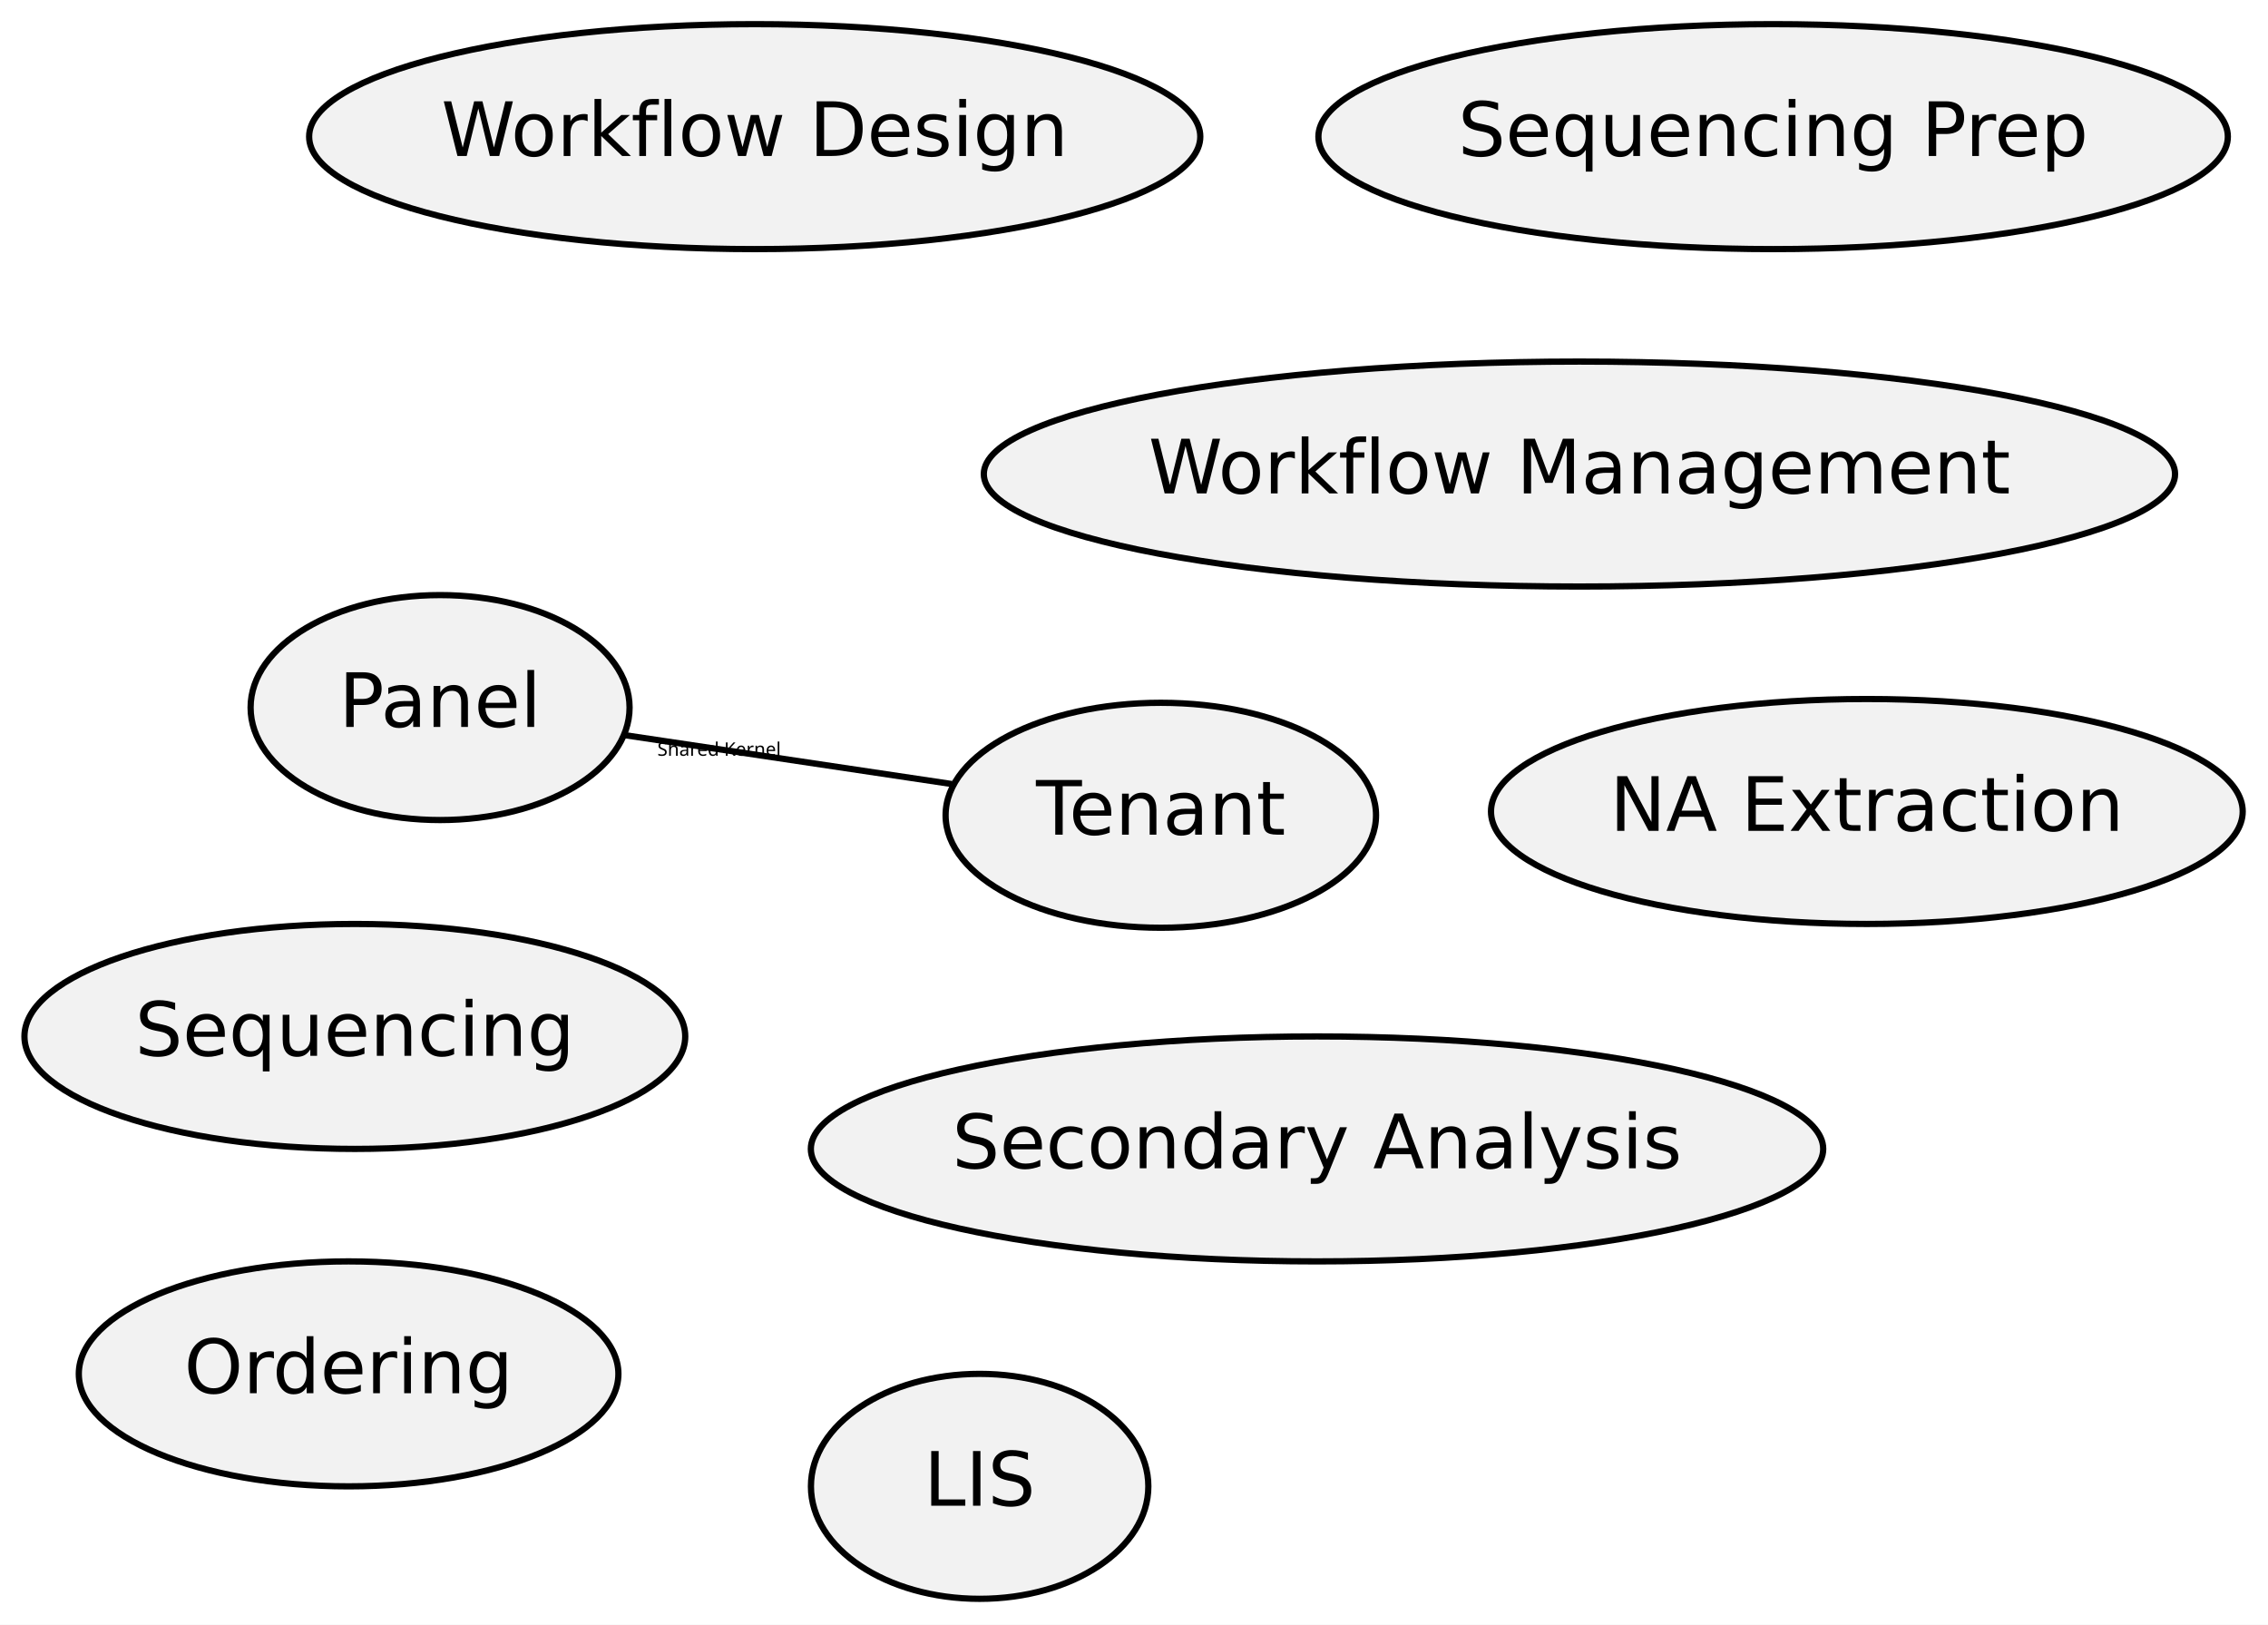
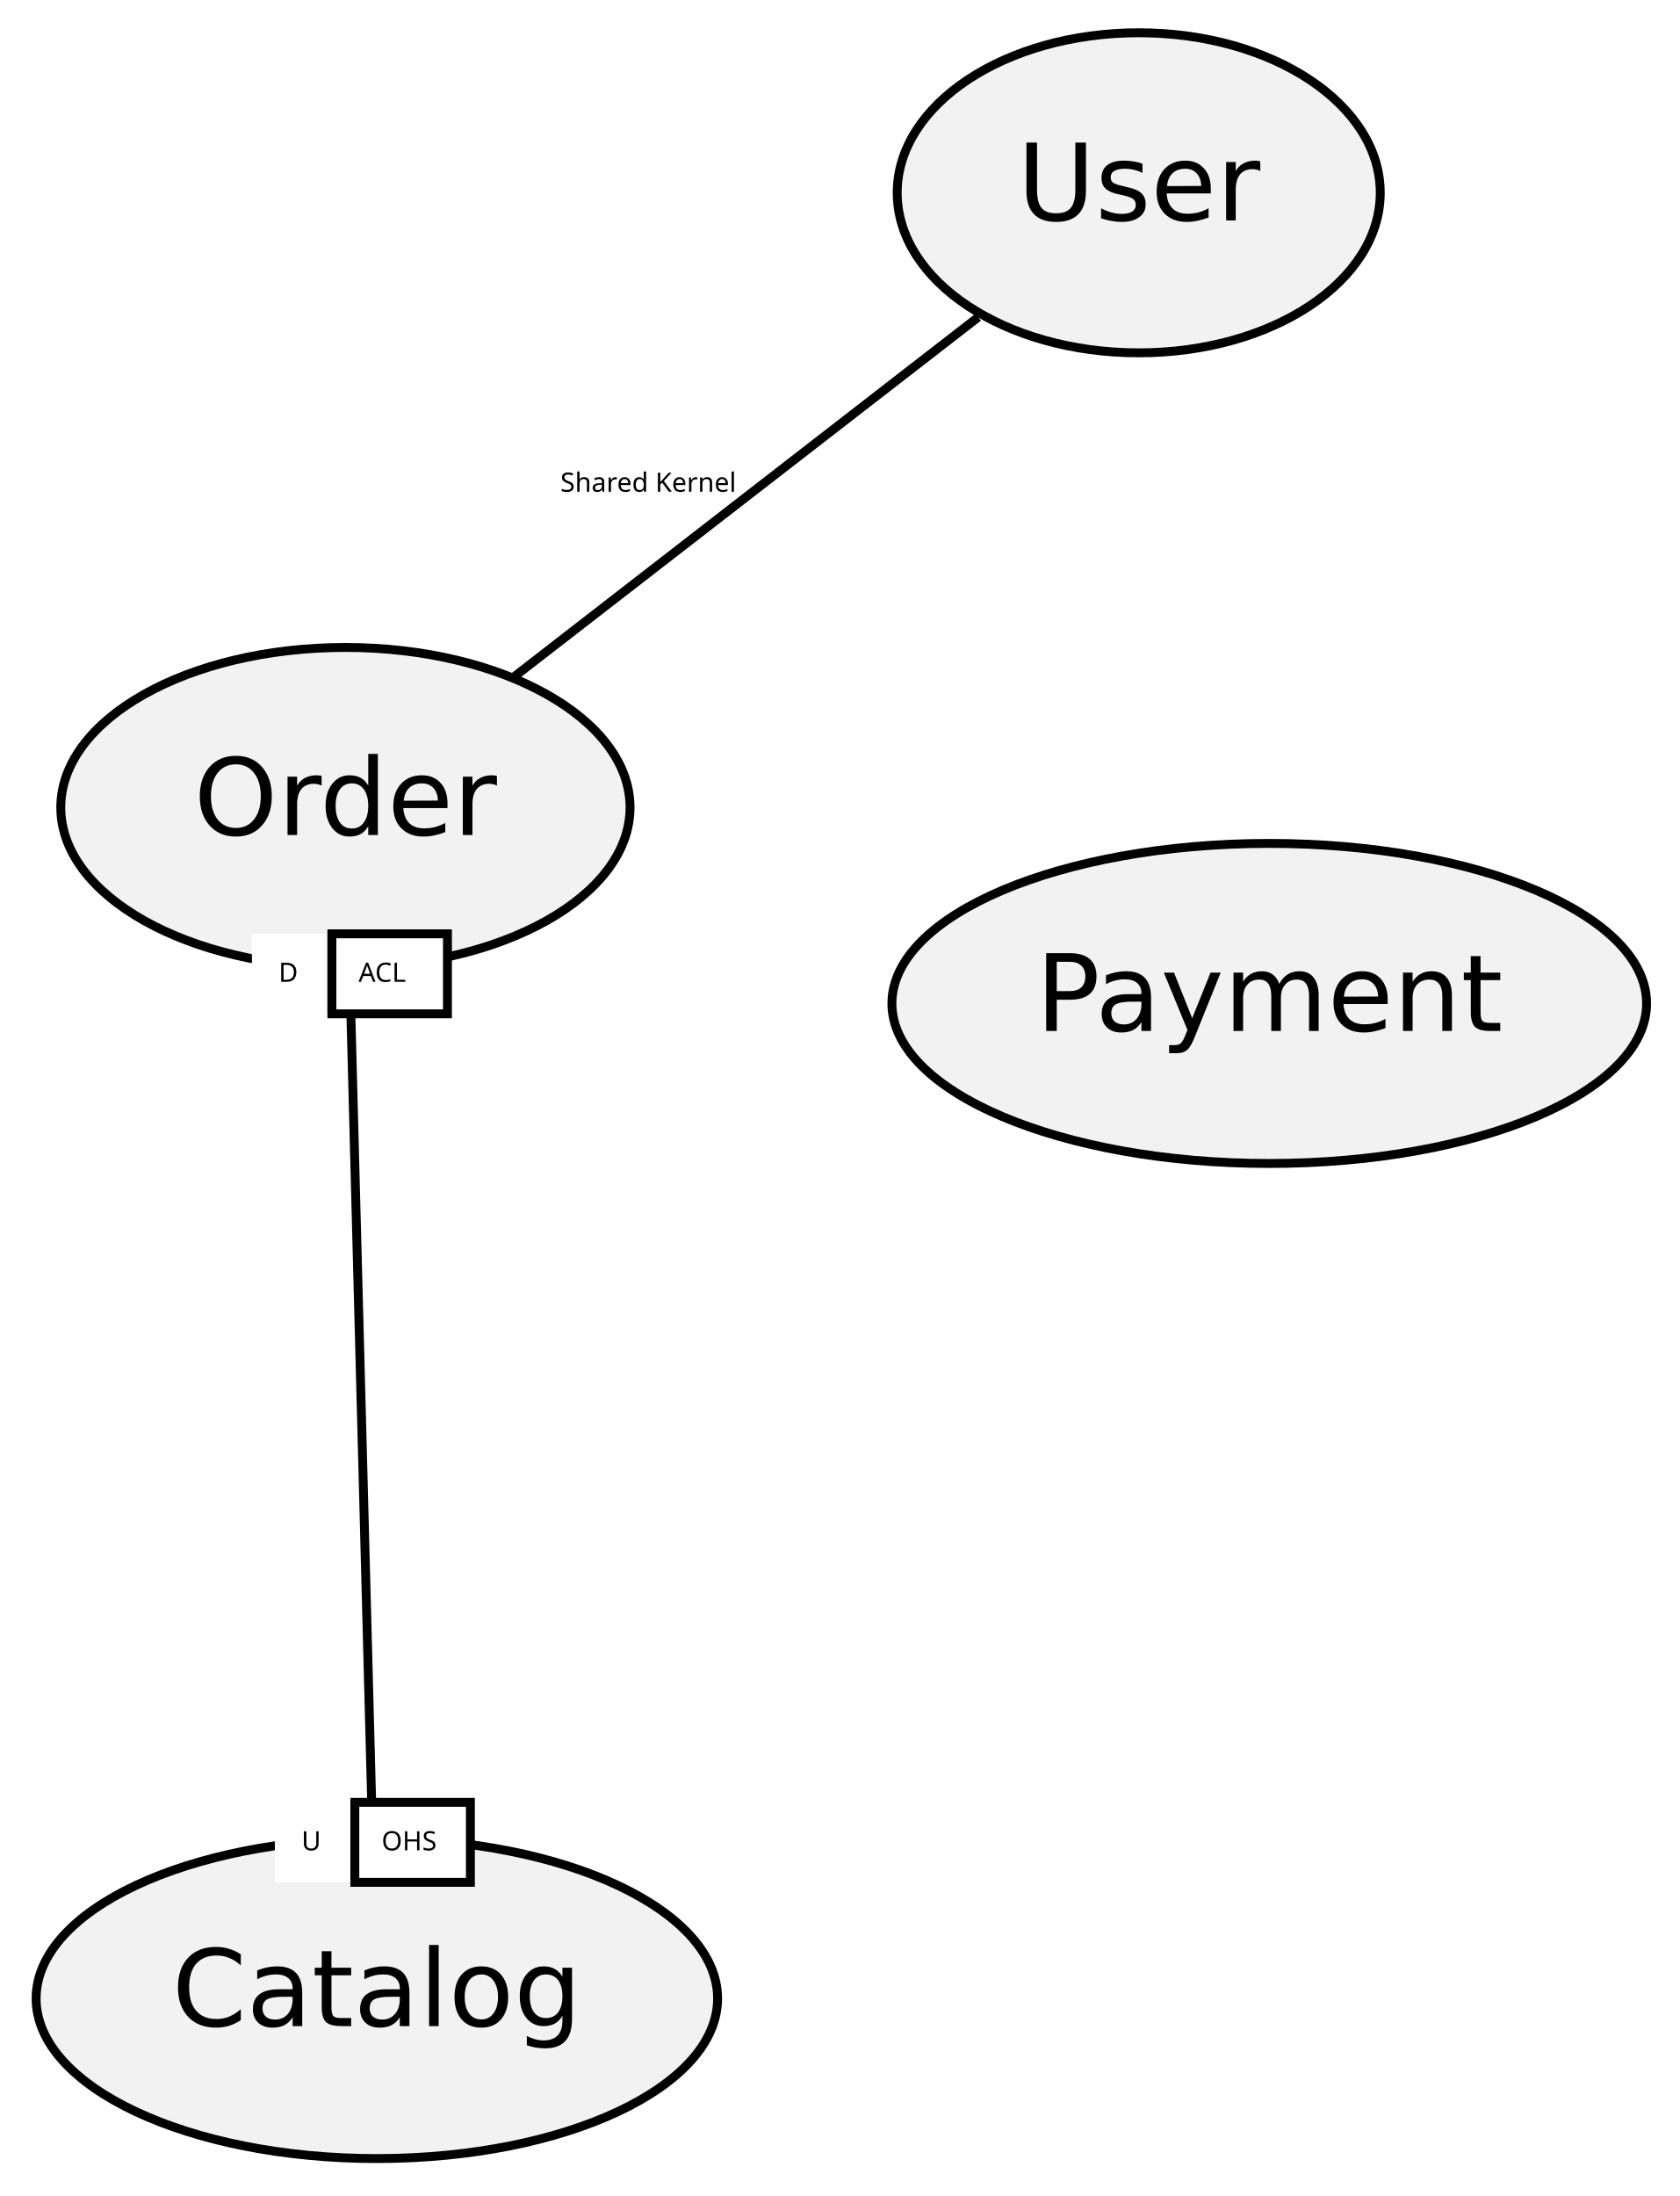
- <svg xmlns="http://www.w3.org/2000/svg" width="363px" height="260px" viewBox="0.00 0.00 363.00 260.00">
-   <g id="graph0" class="graph" transform="scale(1.0 1.0) rotate(0.0) translate(4.0 256.0)">
-     <polygon fill="#ffffff" stroke="transparent" points="-4,4 -4,-256 359,-256 359,4 -4,4" />
+ <svg xmlns="http://www.w3.org/2000/svg" width="189px" height="247px" viewBox="0.00 0.00 189.00 247.00">
+   <g id="graph0" class="graph" transform="scale(1.0 1.0) rotate(0.0) translate(4.0 243.0)">
+     <polygon fill="#ffffff" stroke="transparent" points="-4,4 -4,-243 185,-243 185,4 -4,4" />
    <g id="node1" class="node">
-       <ellipse fill="#f2f2f2" stroke="#000000" cx="66.437" cy="-142.766" rx="30.328" ry="18" />
-       <text text-anchor="middle" x="66.437" y="-139.666" font-family="Bitstream Vera Sans" font-size="12.00" fill="#000000">Panel</text>
+       <ellipse fill="#f2f2f2" stroke="#000000" cx="34.86" cy="-152.177" rx="32.021" ry="18" />
+       <text text-anchor="middle" x="34.86" y="-149.077" font-family="Bitstream Vera Sans" font-size="12.00" fill="#000000">Order</text>
    </g>
-     <g id="node6" class="node">
-       <ellipse fill="#f2f2f2" stroke="#000000" cx="181.792" cy="-125.531" rx="34.446" ry="18" />
-       <text text-anchor="middle" x="181.792" y="-122.431" font-family="Bitstream Vera Sans" font-size="12.00" fill="#000000">Tenant</text>
+     <g id="node2" class="node">
+       <ellipse fill="#f2f2f2" stroke="#000000" cx="138.794" cy="-130.136" rx="42.451" ry="18" />
+       <text text-anchor="middle" x="138.794" y="-127.036" font-family="Bitstream Vera Sans" font-size="12.00" fill="#000000">Payment</text>
+     </g>
+     <g id="node3" class="node">
+       <ellipse fill="#f2f2f2" stroke="#000000" cx="124.11" cy="-221.314" rx="27.172" ry="18" />
+       <text text-anchor="middle" x="124.11" y="-218.214" font-family="Bitstream Vera Sans" font-size="12.00" fill="#000000">User</text>
    </g>
    <g id="edge1" class="edge">
-       <path fill="none" stroke="#000000" d="M95.844,-138.372C111.865,-135.978 131.751,-133.007 148.358,-130.526" />
-       <text text-anchor="middle" x="111.101" y="-135.049" font-family="sans-serif" font-size="3.00" fill="#000000">Shared Kernel</text>
-     </g>
-     <g id="node2" class="node">
-       <ellipse fill="#f2f2f2" stroke="#000000" cx="279.794" cy="-234.136" rx="72.779" ry="18" />
-       <text text-anchor="middle" x="279.794" y="-231.036" font-family="Bitstream Vera Sans" font-size="12.00" fill="#000000">Sequencing Prep</text>
-     </g>
-     <g id="node3" class="node">
-       <ellipse fill="#f2f2f2" stroke="#000000" cx="248.794" cy="-180.136" rx="95.332" ry="18" />
-       <text text-anchor="middle" x="248.794" y="-177.036" font-family="Bitstream Vera Sans" font-size="12.00" fill="#000000">Workflow Management</text>
+       <path fill="none" stroke="#000000" d="M106.049,-207.323C90.87,-195.565 69.244,-178.813 53.818,-166.863" />
+       <text text-anchor="middle" x="68.933" y="-187.693" font-family="sans-serif" font-size="3.00" fill="#000000">Shared Kernel</text>
    </g>
    <g id="node4" class="node">
-       <ellipse fill="#f2f2f2" stroke="#000000" cx="51.794" cy="-36.136" rx="43.182" ry="18" />
-       <text text-anchor="middle" x="51.794" y="-33.036" font-family="Bitstream Vera Sans" font-size="12.00" fill="#000000">Ordering</text>
+       <ellipse fill="#f2f2f2" stroke="#000000" cx="38.397" cy="-18.211" rx="38.334" ry="18" />
+       <text text-anchor="middle" x="38.397" y="-15.111" font-family="Bitstream Vera Sans" font-size="12.00" fill="#000000">Catalog</text>
    </g>
-     <g id="node5" class="node">
-       <ellipse fill="#f2f2f2" stroke="#000000" cx="52.794" cy="-90.136" rx="52.881" ry="18" />
-       <text text-anchor="middle" x="52.794" y="-87.036" font-family="Bitstream Vera Sans" font-size="12.00" fill="#000000">Sequencing</text>
-     </g>
-     <g id="node7" class="node">
-       <ellipse fill="#f2f2f2" stroke="#000000" cx="152.794" cy="-18.136" rx="27" ry="18" />
-       <text text-anchor="middle" x="152.794" y="-15.036" font-family="Bitstream Vera Sans" font-size="12.00" fill="#000000">LIS</text>
-     </g>
-     <g id="node8" class="node">
-       <ellipse fill="#f2f2f2" stroke="#000000" cx="116.794" cy="-234.136" rx="71.316" ry="18" />
-       <text text-anchor="middle" x="116.794" y="-231.036" font-family="Bitstream Vera Sans" font-size="12.00" fill="#000000">Workflow Design</text>
-     </g>
-     <g id="node9" class="node">
-       <ellipse fill="#f2f2f2" stroke="#000000" cx="206.794" cy="-72.136" rx="81.016" ry="18" />
-       <text text-anchor="middle" x="206.794" y="-69.036" font-family="Bitstream Vera Sans" font-size="12.00" fill="#000000">Secondary Analysis</text>
-     </g>
-     <g id="node10" class="node">
-       <ellipse fill="#f2f2f2" stroke="#000000" cx="294.794" cy="-126.136" rx="60.156" ry="18" />
-       <text text-anchor="middle" x="294.794" y="-123.036" font-family="Bitstream Vera Sans" font-size="12.00" fill="#000000">NA Extraction</text>
+     <g id="edge2" class="edge">
+       <path fill="none" stroke="#000000" d="M37.92,-36.278C37.245,-61.847 36.018,-108.323 35.34,-133.968" />
+       <polygon fill="#ffffff" stroke="transparent" points="24.34,-128.968 24.34,-137.968 33.34,-137.968 33.34,-128.968 24.34,-128.968" />
+       <polyline fill="none" stroke="#000000" points="33.34,-128.968 33.34,-137.968 " />
+       <text text-anchor="start" x="27.34" y="-132.568" font-family="sans-serif" font-size="3.00" fill="#000000">D</text>
+       <polygon fill="#ffffff" stroke="transparent" points="33.34,-128.968 33.34,-137.968 46.34,-137.968 46.34,-128.968 33.34,-128.968" />
+       <polygon fill="none" stroke="#000000" points="33.34,-128.968 33.34,-137.968 46.34,-137.968 46.34,-128.968 33.34,-128.968" />
+       <text text-anchor="start" x="36.34" y="-132.568" font-family="sans-serif" font-size="3.00" fill="#000000">ACL</text>
+       <polygon fill="#ffffff" stroke="transparent" points="26.92,-31.278 26.92,-40.278 35.92,-40.278 35.92,-31.278 26.92,-31.278" />
+       <polyline fill="none" stroke="#000000" points="35.92,-31.278 35.92,-40.278 " />
+       <text text-anchor="start" x="29.92" y="-34.878" font-family="sans-serif" font-size="3.00" fill="#000000">U</text>
+       <polygon fill="#ffffff" stroke="transparent" points="35.92,-31.278 35.92,-40.278 48.92,-40.278 48.92,-31.278 35.92,-31.278" />
+       <polygon fill="none" stroke="#000000" points="35.92,-31.278 35.92,-40.278 48.92,-40.278 48.92,-31.278 35.92,-31.278" />
+       <text text-anchor="start" x="38.92" y="-34.878" font-family="sans-serif" font-size="3.00" fill="#000000">OHS</text>
    </g>
  </g>
</svg>
